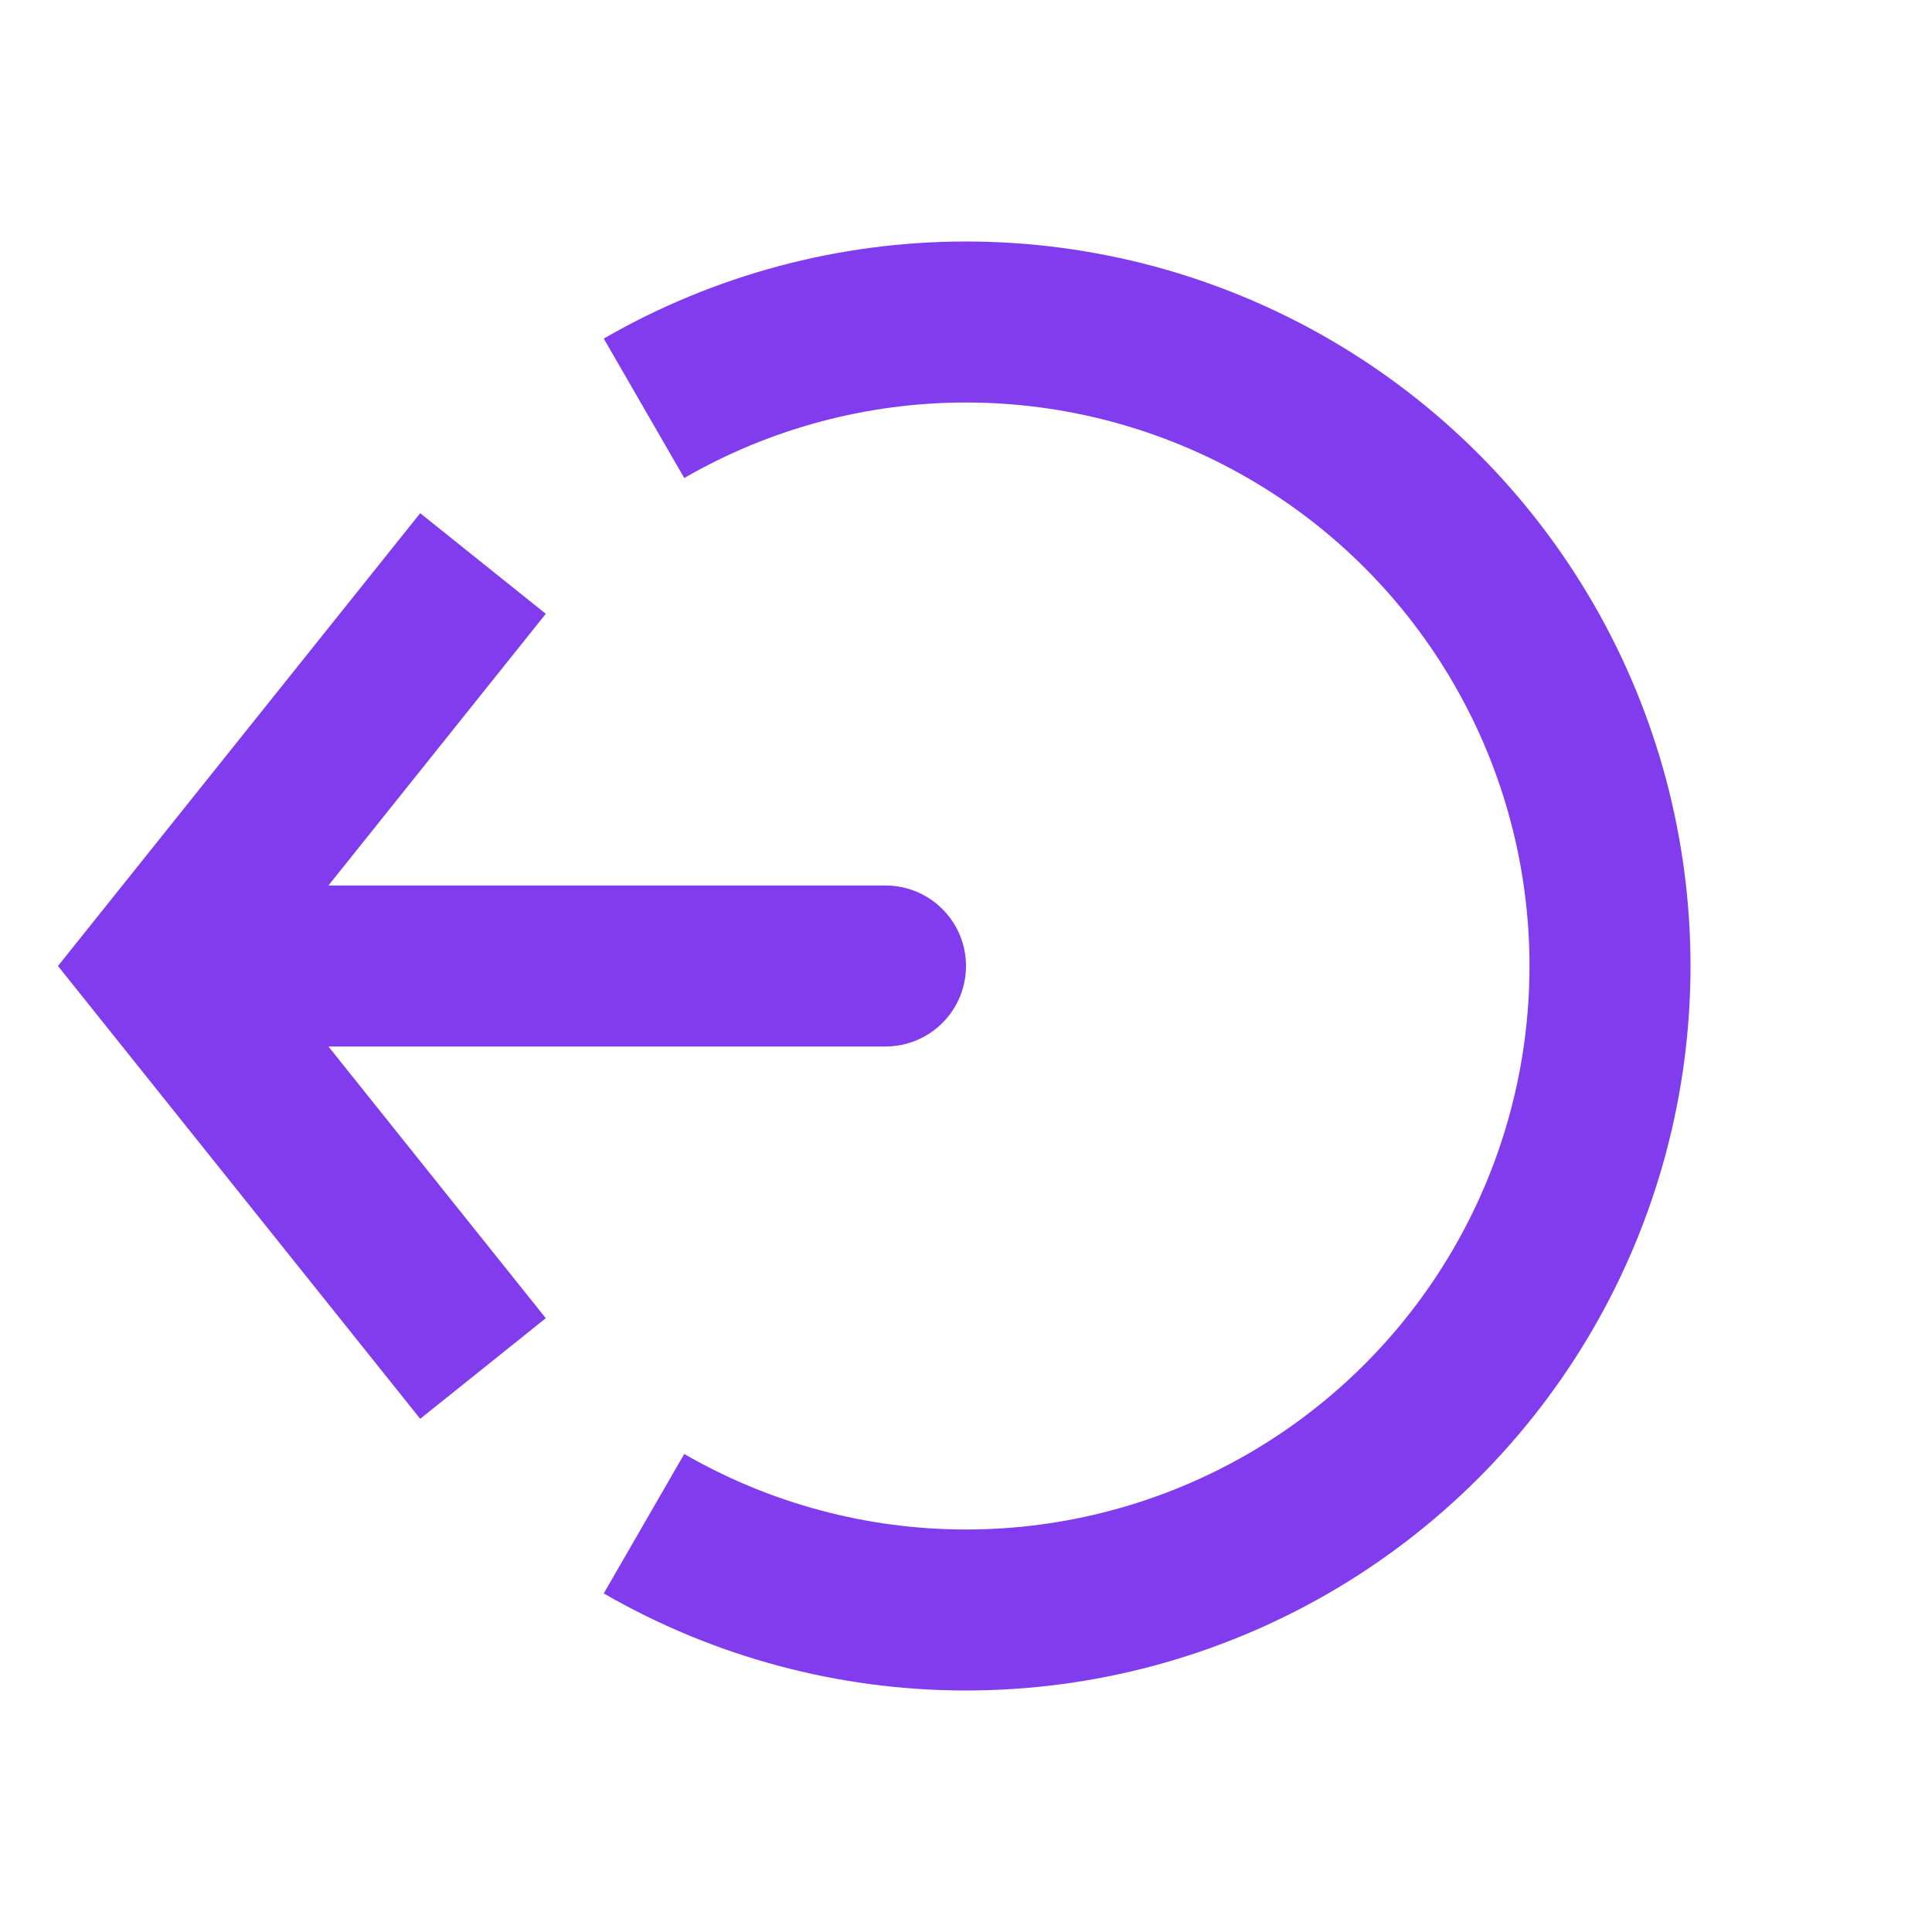
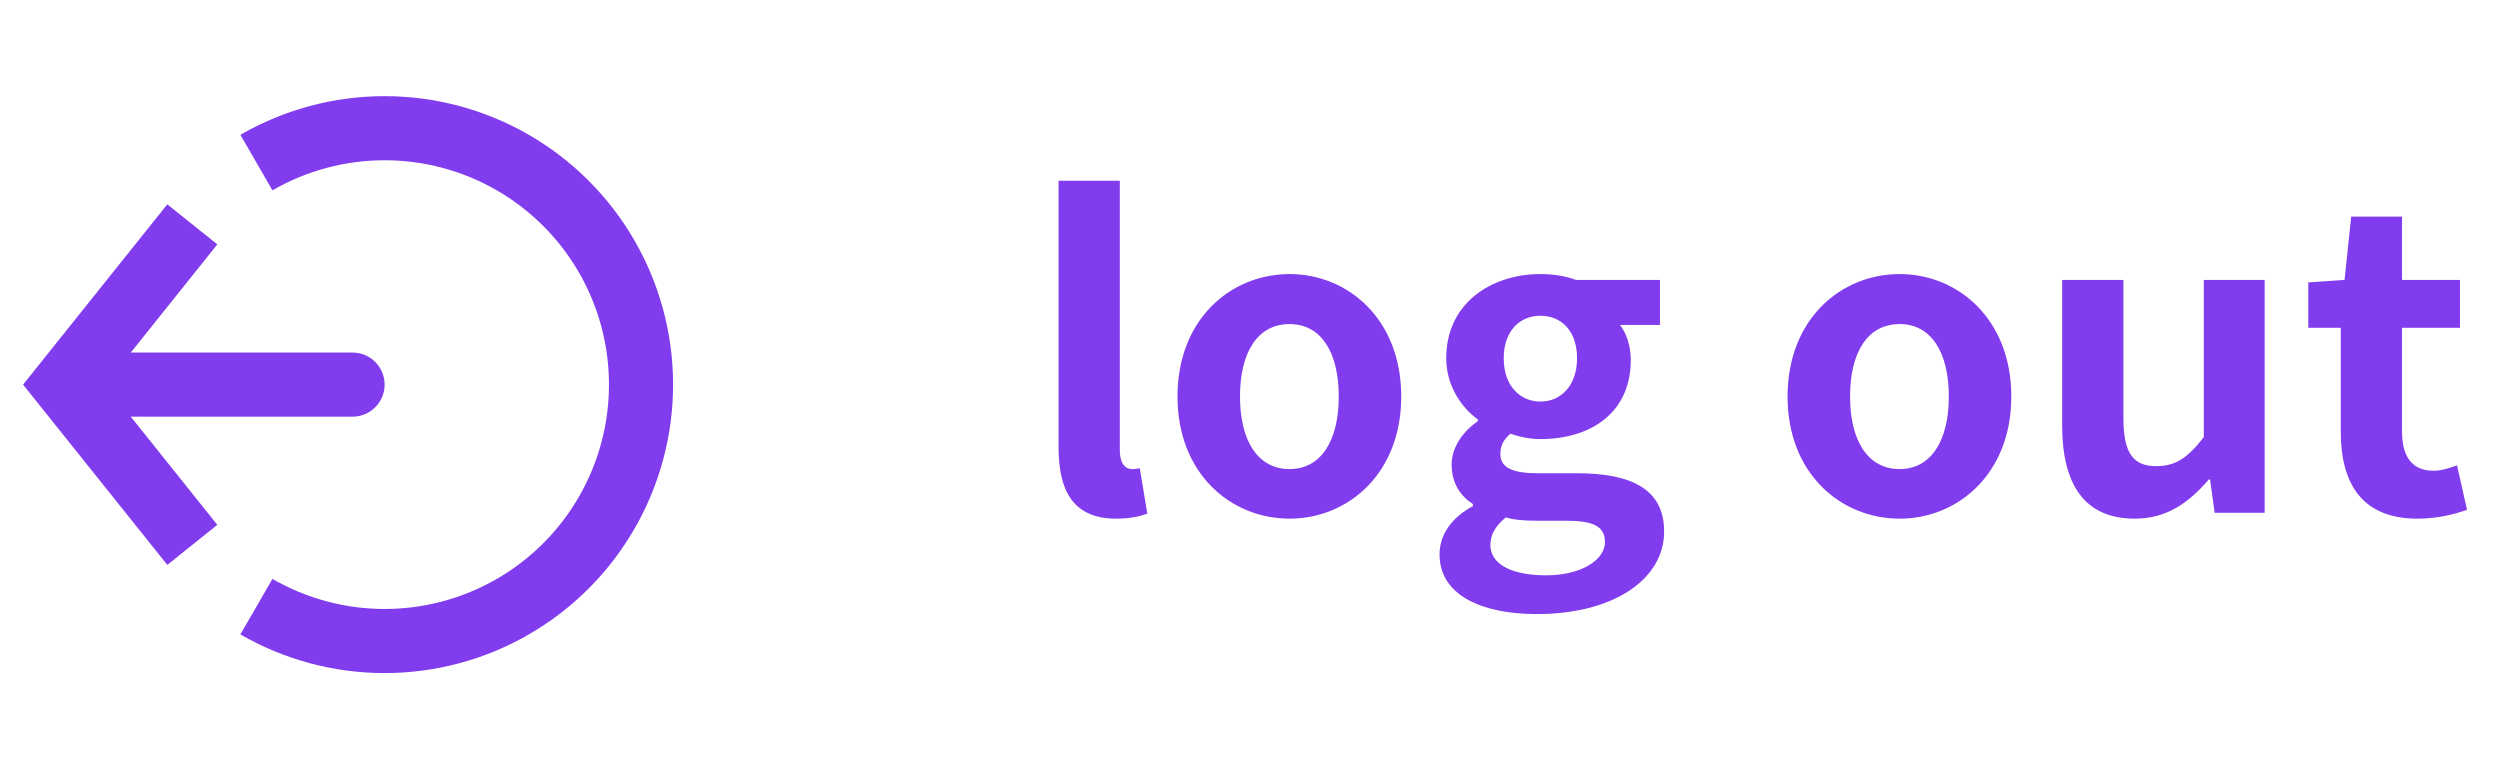
- <svg xmlns="http://www.w3.org/2000/svg" width="24" height="24" viewBox="0 0 24 24" fill="none">
+ <svg xmlns="http://www.w3.org/2000/svg" width="78" height="24" viewBox="0 0 78 24" fill="none">
+   <path d="M34.821 16.182C33.482 16.182 33.027 15.311 33.027 13.959V5.639H34.938V14.037C34.938 14.492 35.133 14.635 35.315 14.635C35.38 14.635 35.432 14.635 35.562 14.609L35.796 16.026C35.575 16.104 35.276 16.182 34.821 16.182ZM40.235 16.182C38.402 16.182 36.738 14.778 36.738 12.373C36.738 9.955 38.402 8.551 40.235 8.551C42.055 8.551 43.719 9.955 43.719 12.373C43.719 14.778 42.055 16.182 40.235 16.182ZM40.235 14.635C41.223 14.635 41.769 13.738 41.769 12.373C41.769 10.995 41.223 10.111 40.235 10.111C39.234 10.111 38.688 10.995 38.688 12.373C38.688 13.738 39.234 14.635 40.235 14.635ZM47.943 19.159C46.24 19.159 44.914 18.574 44.914 17.3C44.914 16.689 45.278 16.156 45.954 15.792V15.727C45.577 15.48 45.291 15.09 45.291 14.492C45.291 13.946 45.655 13.452 46.11 13.14V13.088C45.603 12.724 45.122 12.035 45.122 11.177C45.122 9.461 46.526 8.551 48.06 8.551C48.476 8.551 48.866 8.616 49.165 8.733H51.791V10.137H50.543C50.738 10.384 50.881 10.787 50.881 11.229C50.881 12.88 49.633 13.699 48.06 13.699C47.774 13.699 47.449 13.647 47.124 13.53C46.929 13.712 46.812 13.868 46.812 14.167C46.812 14.544 47.111 14.765 47.956 14.765H49.204C50.959 14.765 51.921 15.298 51.921 16.585C51.921 18.054 50.374 19.159 47.943 19.159ZM48.06 12.529C48.697 12.529 49.204 12.035 49.204 11.177C49.204 10.319 48.71 9.851 48.06 9.851C47.423 9.851 46.916 10.319 46.916 11.177C46.916 12.035 47.423 12.529 48.06 12.529ZM48.242 17.95C49.334 17.95 50.075 17.469 50.075 16.91C50.075 16.39 49.646 16.247 48.866 16.247H47.982C47.54 16.247 47.241 16.221 46.981 16.143C46.643 16.416 46.5 16.702 46.5 17.001C46.5 17.612 47.176 17.95 48.242 17.95ZM59.269 16.182C57.436 16.182 55.772 14.778 55.772 12.373C55.772 9.955 57.436 8.551 59.269 8.551C61.089 8.551 62.753 9.955 62.753 12.373C62.753 14.778 61.089 16.182 59.269 16.182ZM59.269 14.635C60.257 14.635 60.803 13.738 60.803 12.373C60.803 10.995 60.257 10.111 59.269 10.111C58.268 10.111 57.722 10.995 57.722 12.373C57.722 13.738 58.268 14.635 59.269 14.635ZM66.601 16.182C65.028 16.182 64.339 15.103 64.339 13.27V8.733H66.25V13.036C66.25 14.154 66.562 14.544 67.277 14.544C67.875 14.544 68.265 14.284 68.759 13.634V8.733H70.657V16H69.097L68.954 14.96H68.915C68.278 15.701 67.589 16.182 66.601 16.182ZM75.424 16.182C73.695 16.182 73.032 15.09 73.032 13.465V10.228H72.019V8.811L73.15 8.733L73.358 6.757H74.944V8.733H76.751V10.228H74.944V13.465C74.944 14.297 75.294 14.687 75.931 14.687C76.178 14.687 76.451 14.596 76.659 14.518L76.972 15.909C76.582 16.039 76.075 16.182 75.424 16.182Z" fill="#813CEE" />
  <path d="M8 18.928C9.216 19.63 10.596 20 12 20C13.404 20 14.784 19.63 16 18.928C17.216 18.226 18.226 17.216 18.928 16C19.631 14.784 20 13.404 20 12C20 10.596 19.631 9.216 18.928 8C18.226 6.784 17.216 5.774 16 5.072C14.784 4.37 13.404 4 12 4C10.596 4 9.216 4.37 8 5.072" stroke="#813CEE" stroke-width="2" />
  <path d="M2 12L1.22 11.375L0.72 12L1.22 12.625L2 12ZM11 13C11.265 13 11.52 12.895 11.707 12.707C11.895 12.52 12 12.265 12 12C12 11.735 11.895 11.48 11.707 11.293C11.52 11.105 11.265 11 11 11V13ZM5.22 6.375L1.22 11.375L2.78 12.625L6.78 7.625L5.22 6.375ZM1.22 12.625L5.22 17.625L6.78 16.375L2.78 11.375L1.22 12.625ZM2 13H11V11H2V13Z" fill="#813CEE" />
</svg>
